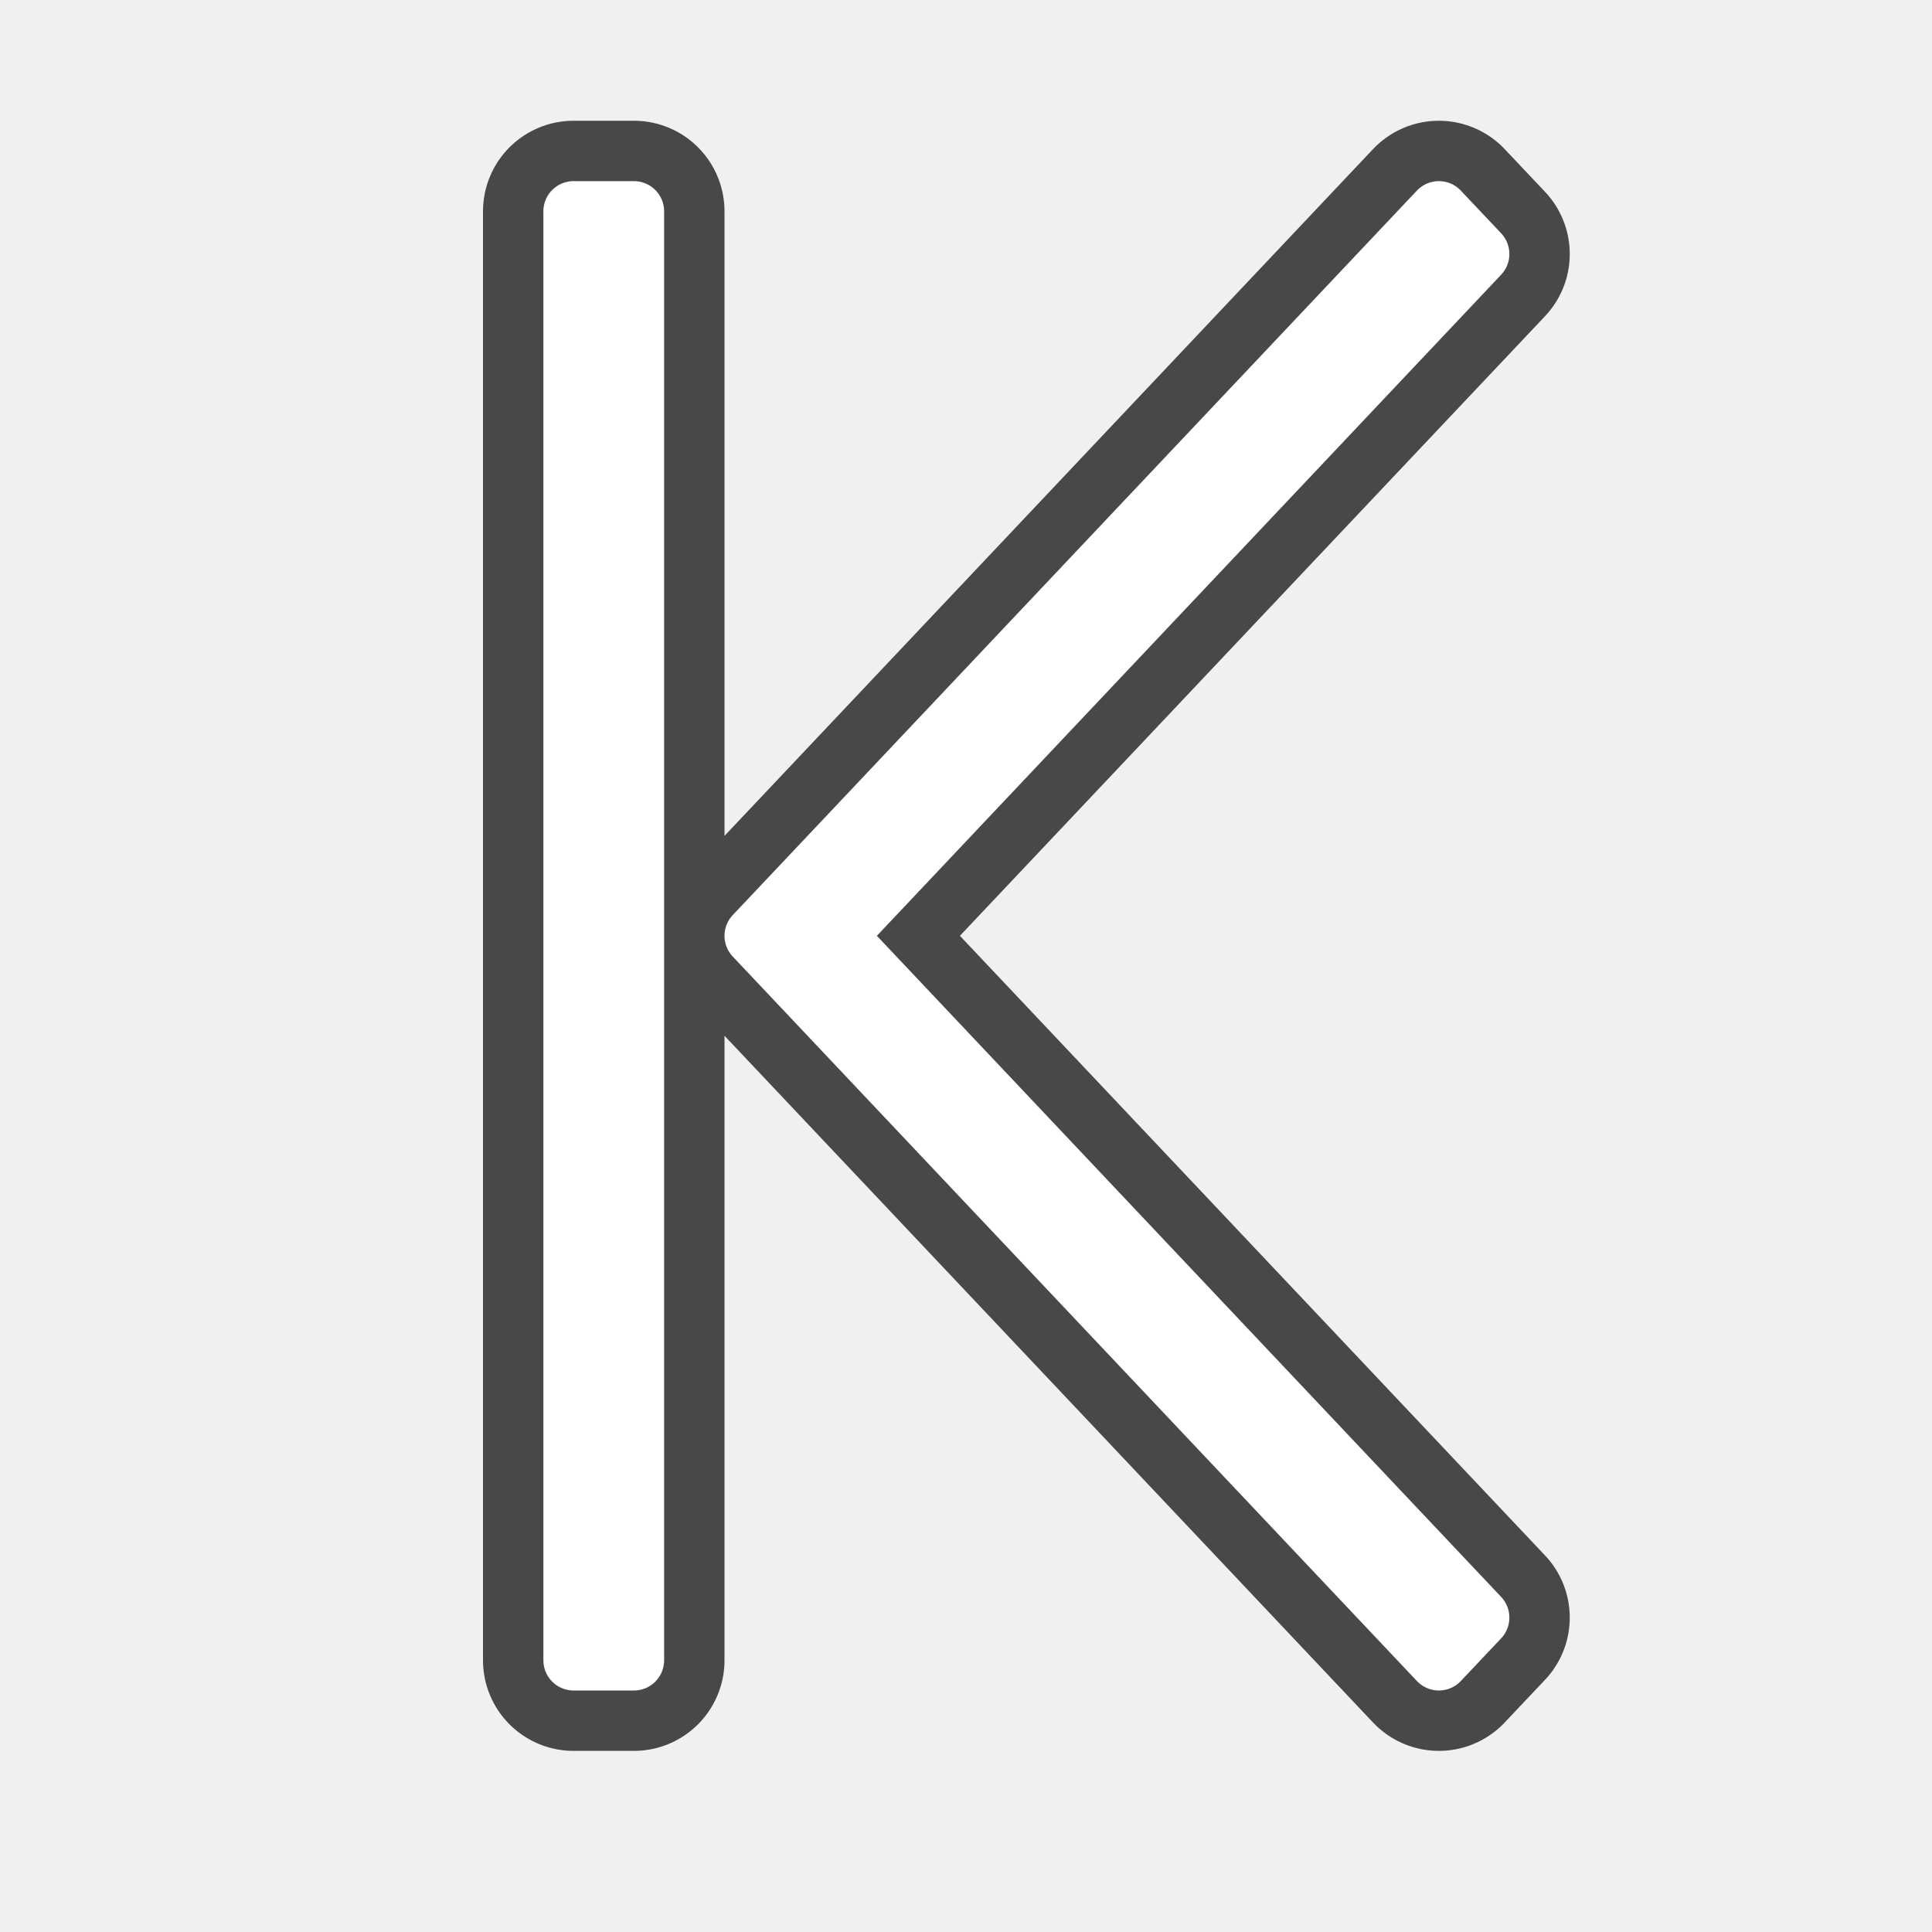
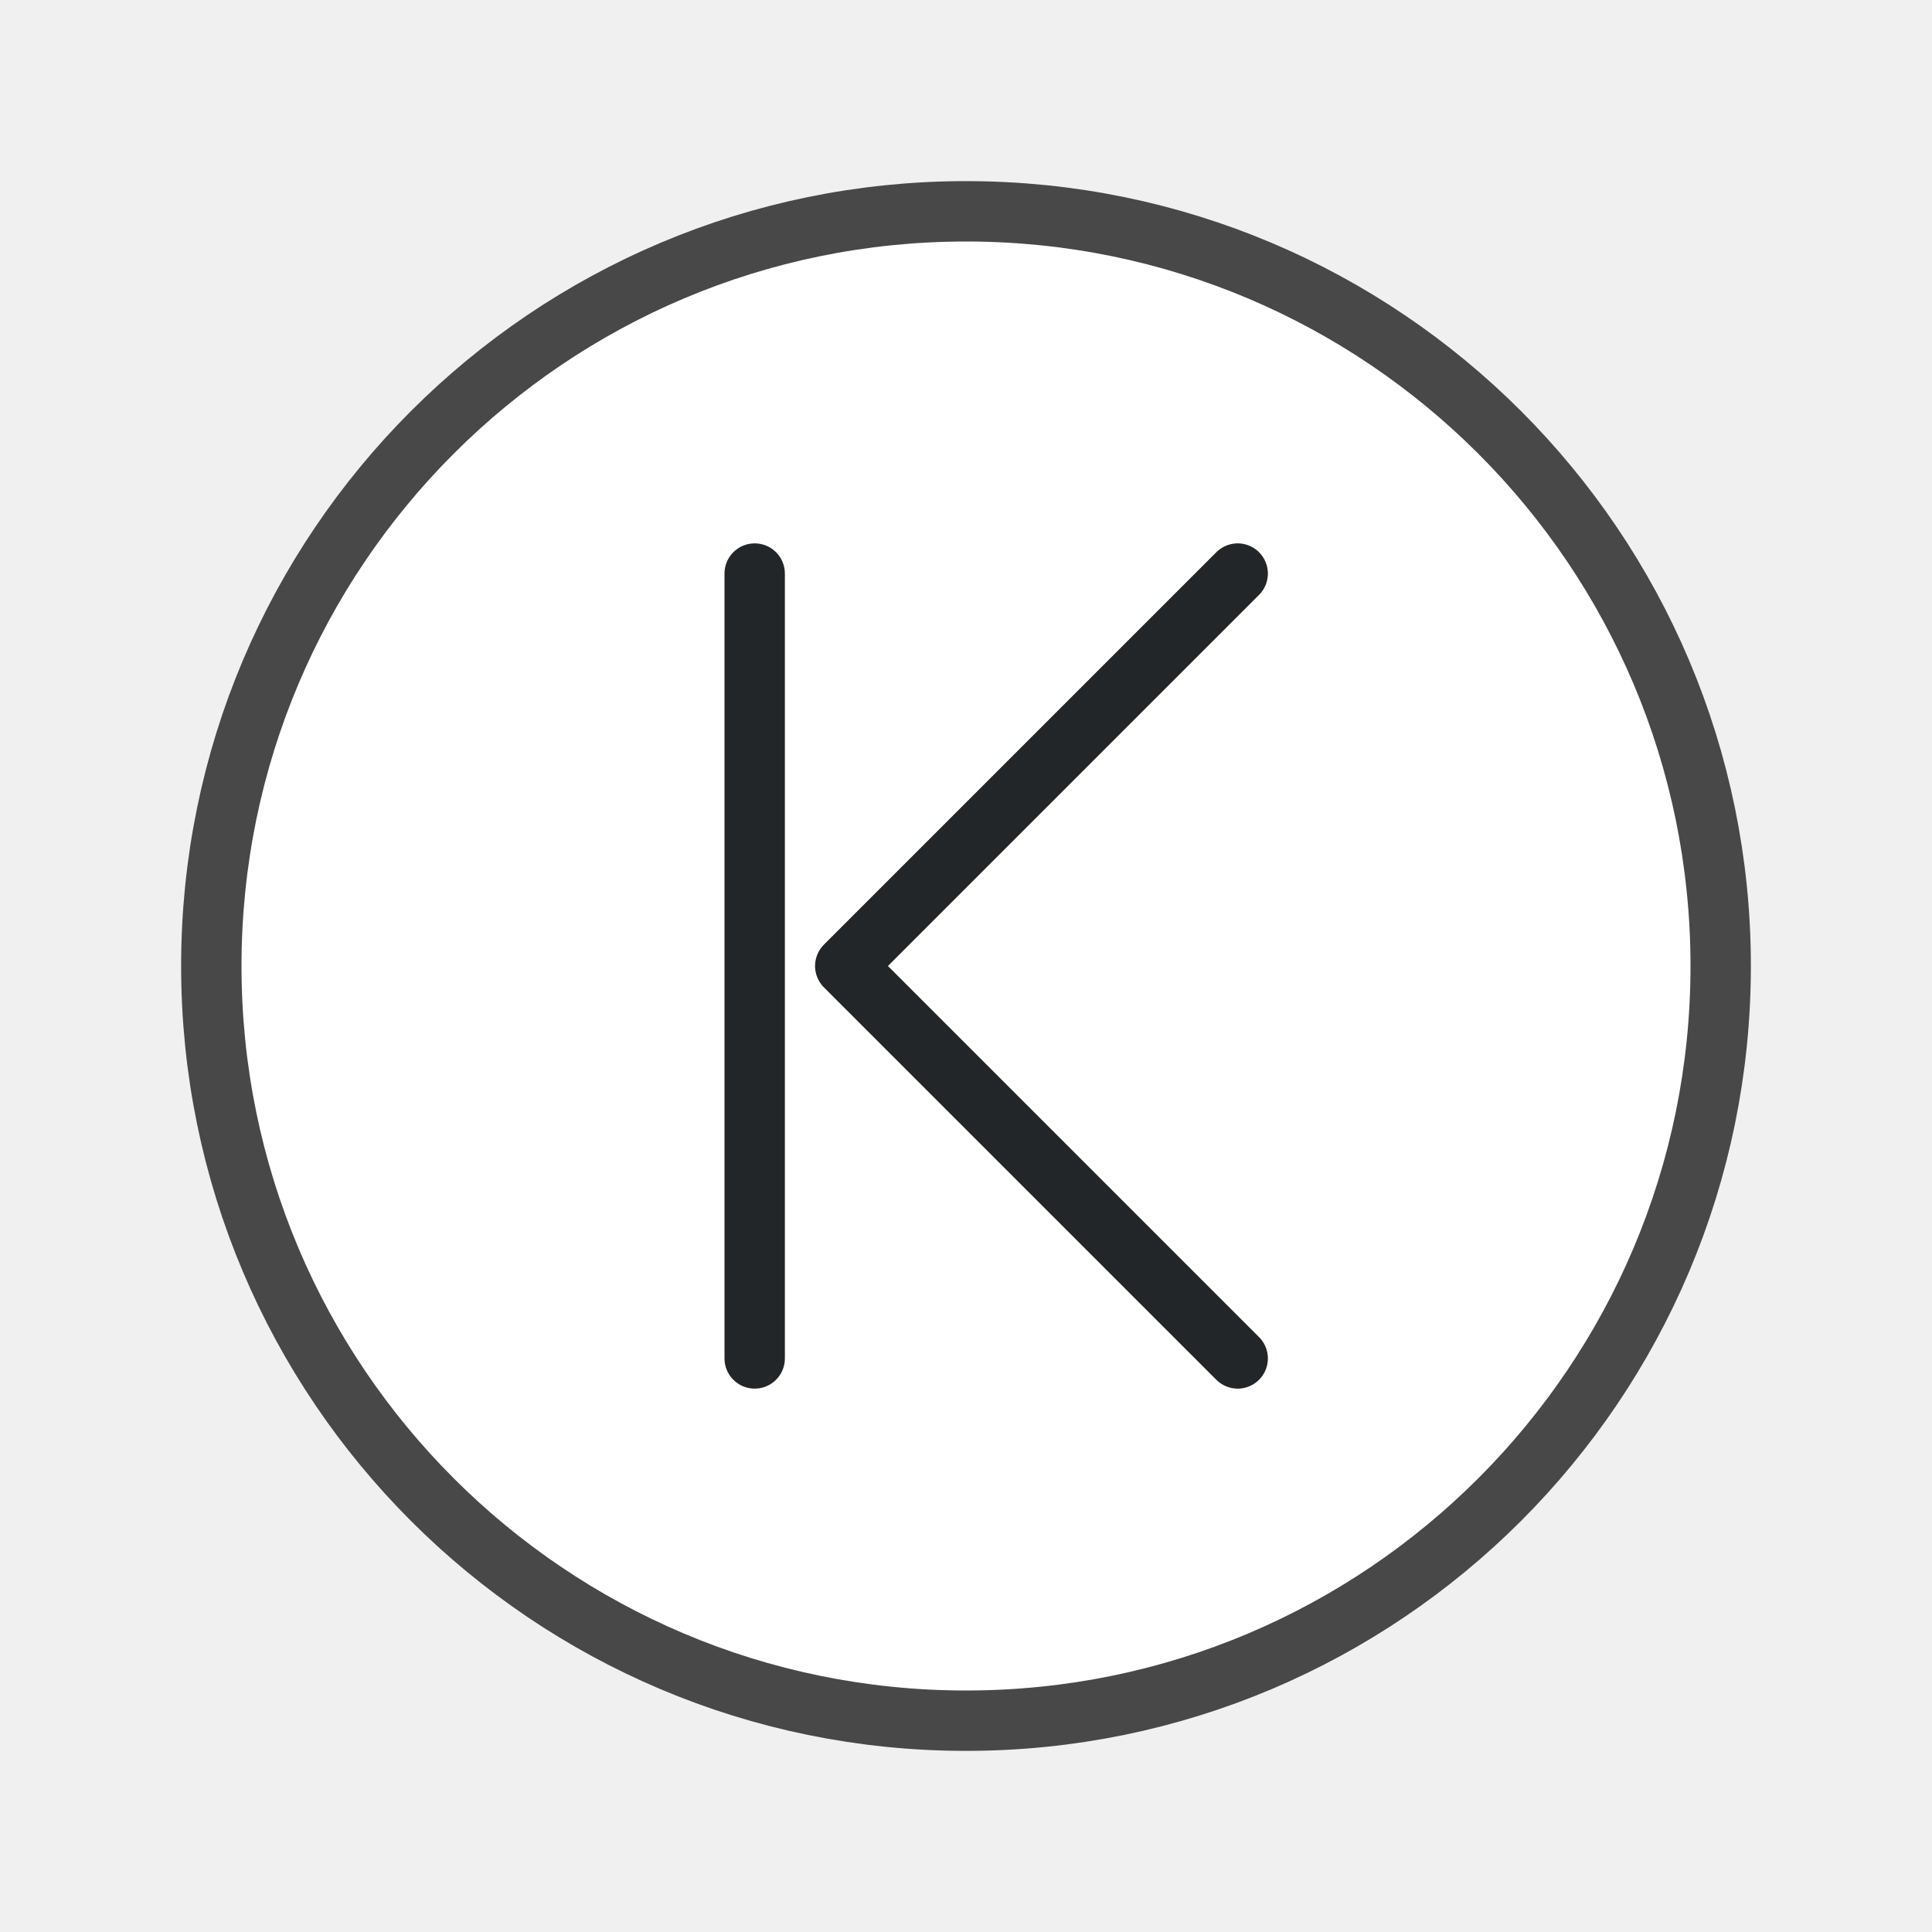
<svg xmlns="http://www.w3.org/2000/svg" viewBox="0 0 32 32" version="1.1" id="svg4">
  <defs id="defs8" />
-   <path style="opacity:0.7;fill:#000000;stroke:#000000;stroke-width:3;stroke-linecap:butt;stroke-linejoin:round;stroke-miterlimit:4;stroke-dasharray:none;stroke-opacity:1" id="path817" d="m 9.5,3.5 v 24 h 1 V 3.5 Z M 23.832,3.5 12.5,15.5 23.832,27.5 24.5,26.793 13.836,15.5 24.5,4.207 Z" />
-   <path d="m 9.5,3.5 v 24 h 1 V 3.5 Z M 23.832,3.5 12.5,15.5 23.832,27.5 24.5,26.793 13.836,15.5 24.5,4.207 Z" id="path2" style="opacity:1;fill:#ffffff;stroke:#ffffff;stroke-linecap:butt;stroke-linejoin:round;stroke-opacity:1" />
+   <circle style="opacity:0.7;fill:#000000;fill-rule:evenodd;stroke:#000000;stroke-width:2;stroke-linecap:round;stroke-linejoin:round;stroke-miterlimit:4;stroke-dasharray:none;stroke-opacity:1" id="circle845" cx="-16" cy="-16" transform="scale(-1)" r="12" />
+   <circle style="fill:#ffffff;fill-rule:evenodd;stroke:none;stroke-width:2;stroke-linecap:round;stroke-linejoin:round;stroke-miterlimit:4;stroke-dasharray:none;stroke-opacity:1" id="circle943" cx="-16" cy="-16" transform="scale(-1)" r="12" />
+   <path style="fill:none;stroke:#232629;stroke-width:1px;stroke-linecap:round;stroke-linejoin:round;stroke-opacity:1" d="M 20.5,22.5 14,16 20.5,9.5" id="path947" />
+   <rect style="opacity:1;fill:#232629;fill-opacity:1;fill-rule:evenodd;stroke:none;stroke-width:2;stroke-linecap:round;stroke-linejoin:round" id="rect843" width="1" height="14" x="-13" y="9" ry="0.5" rx="0.5" transform="scale(-1,1)" />
</svg>
